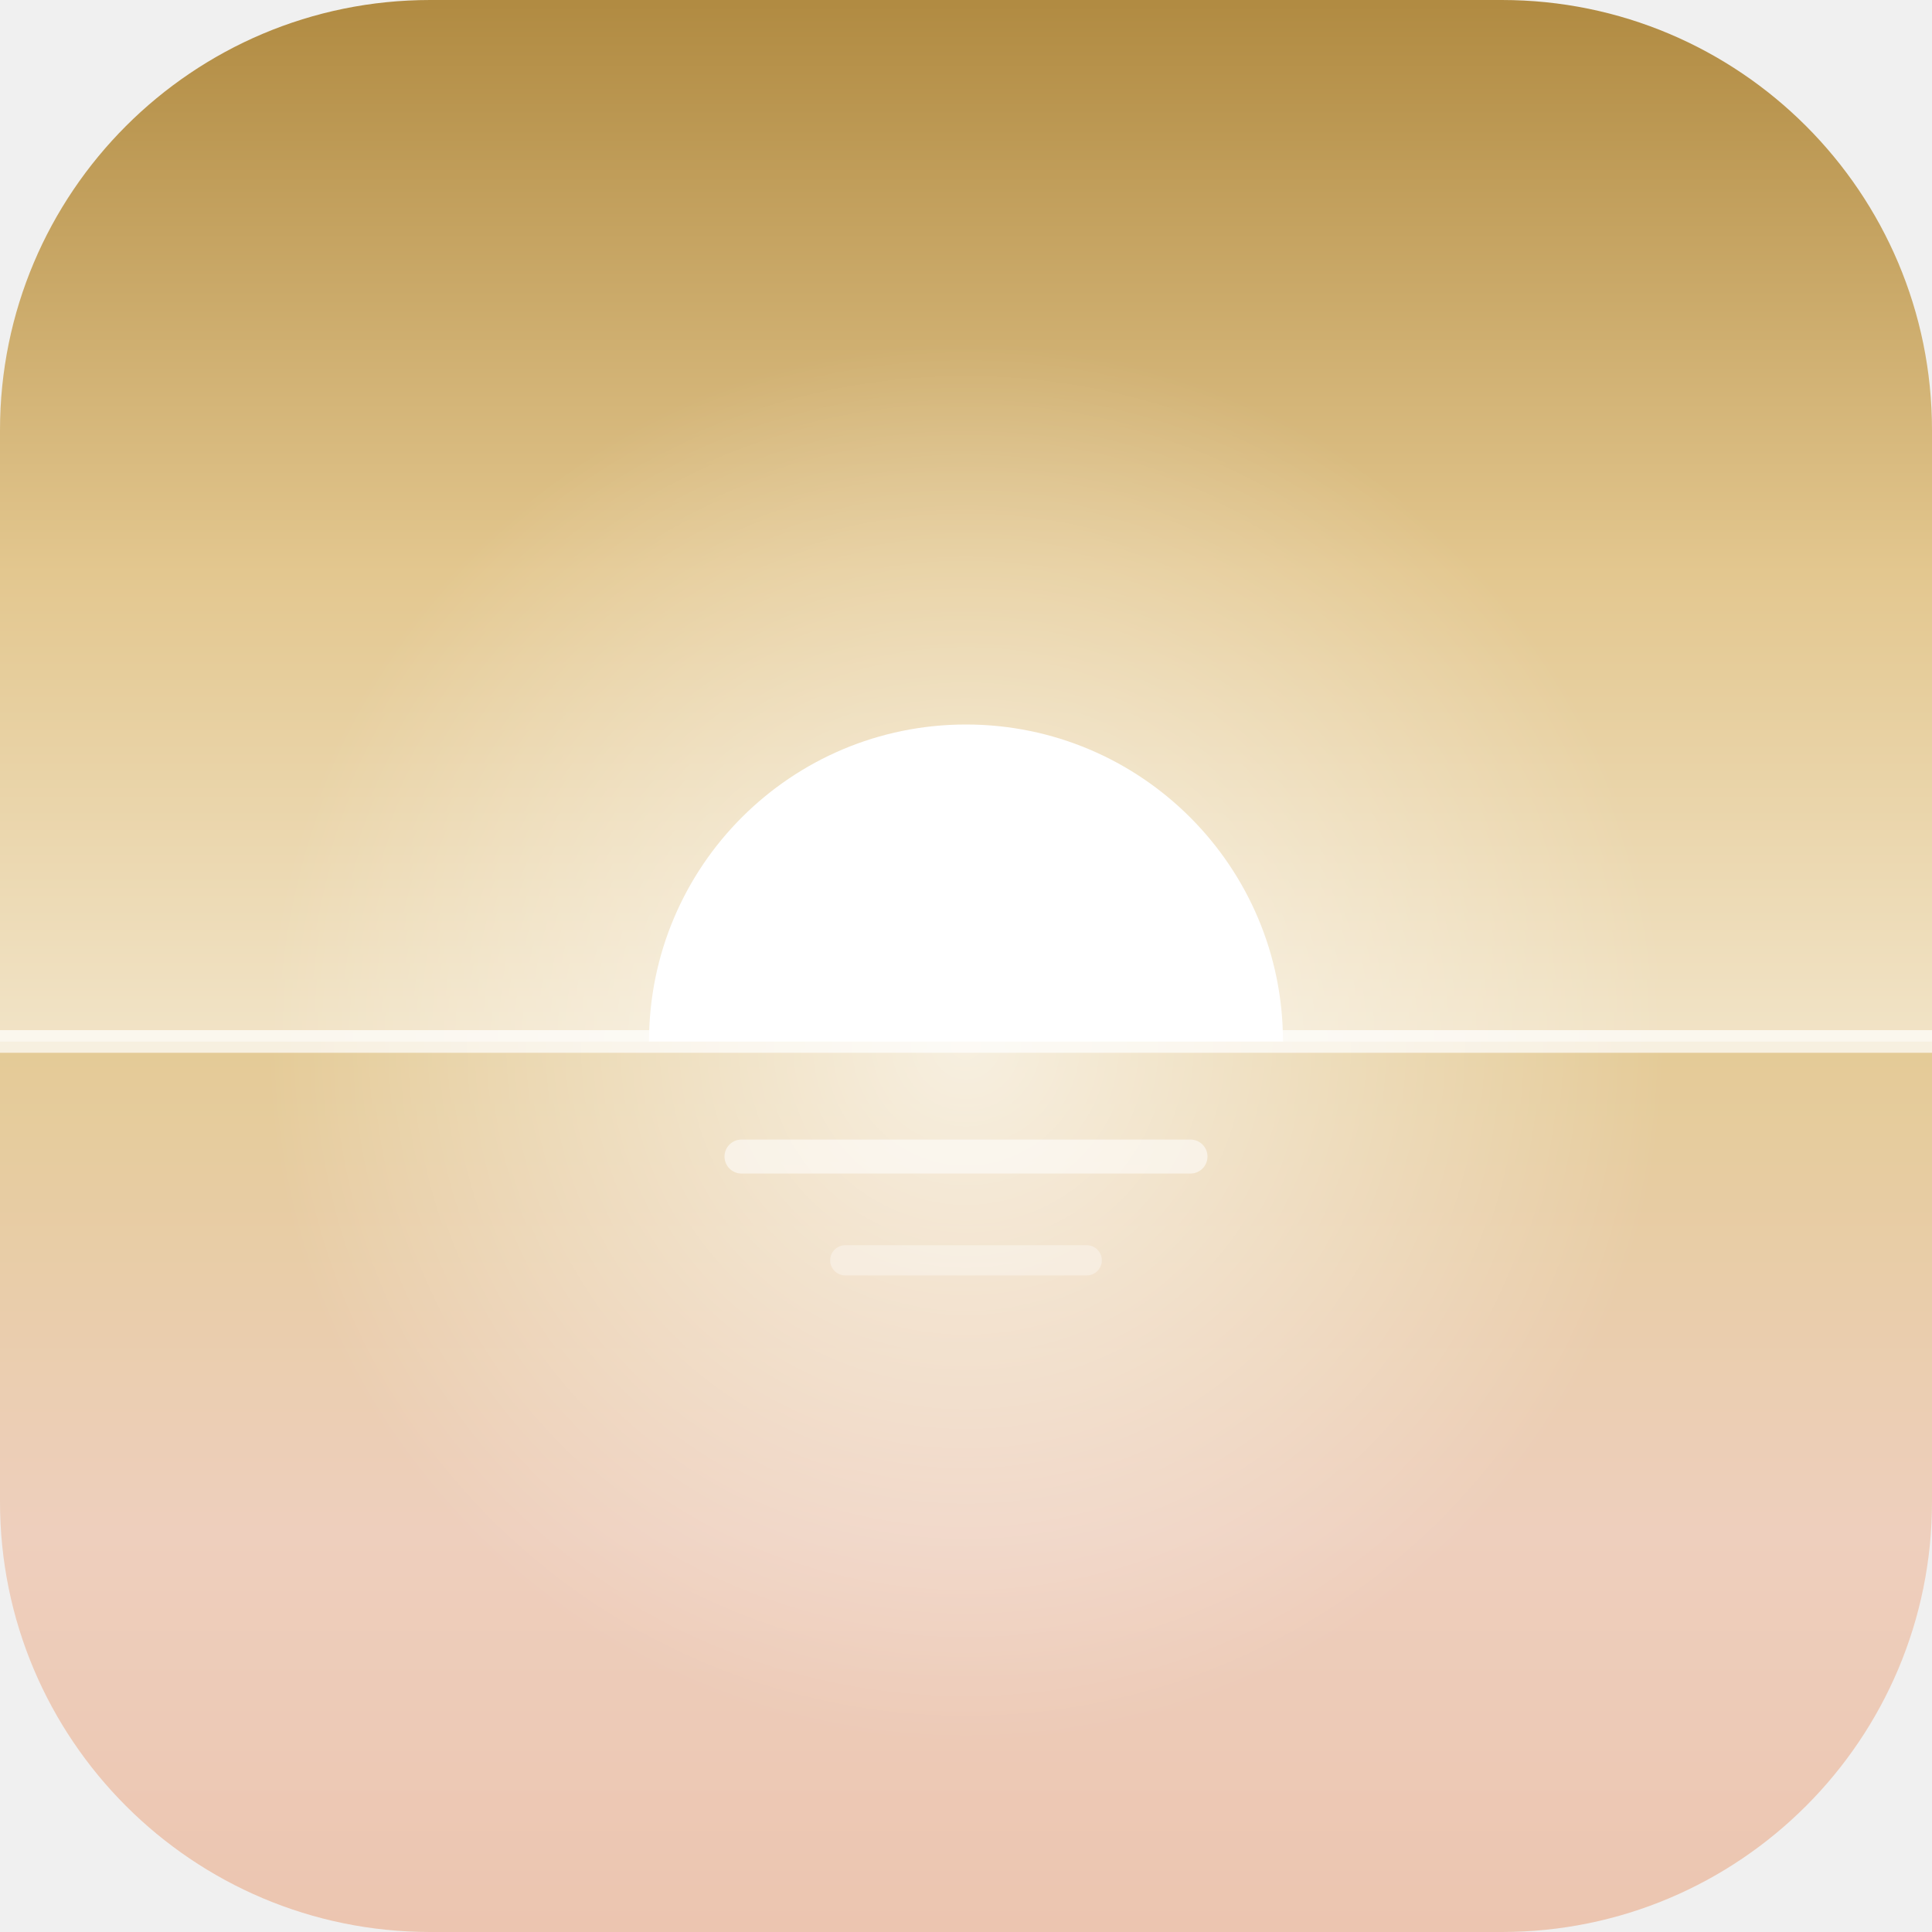
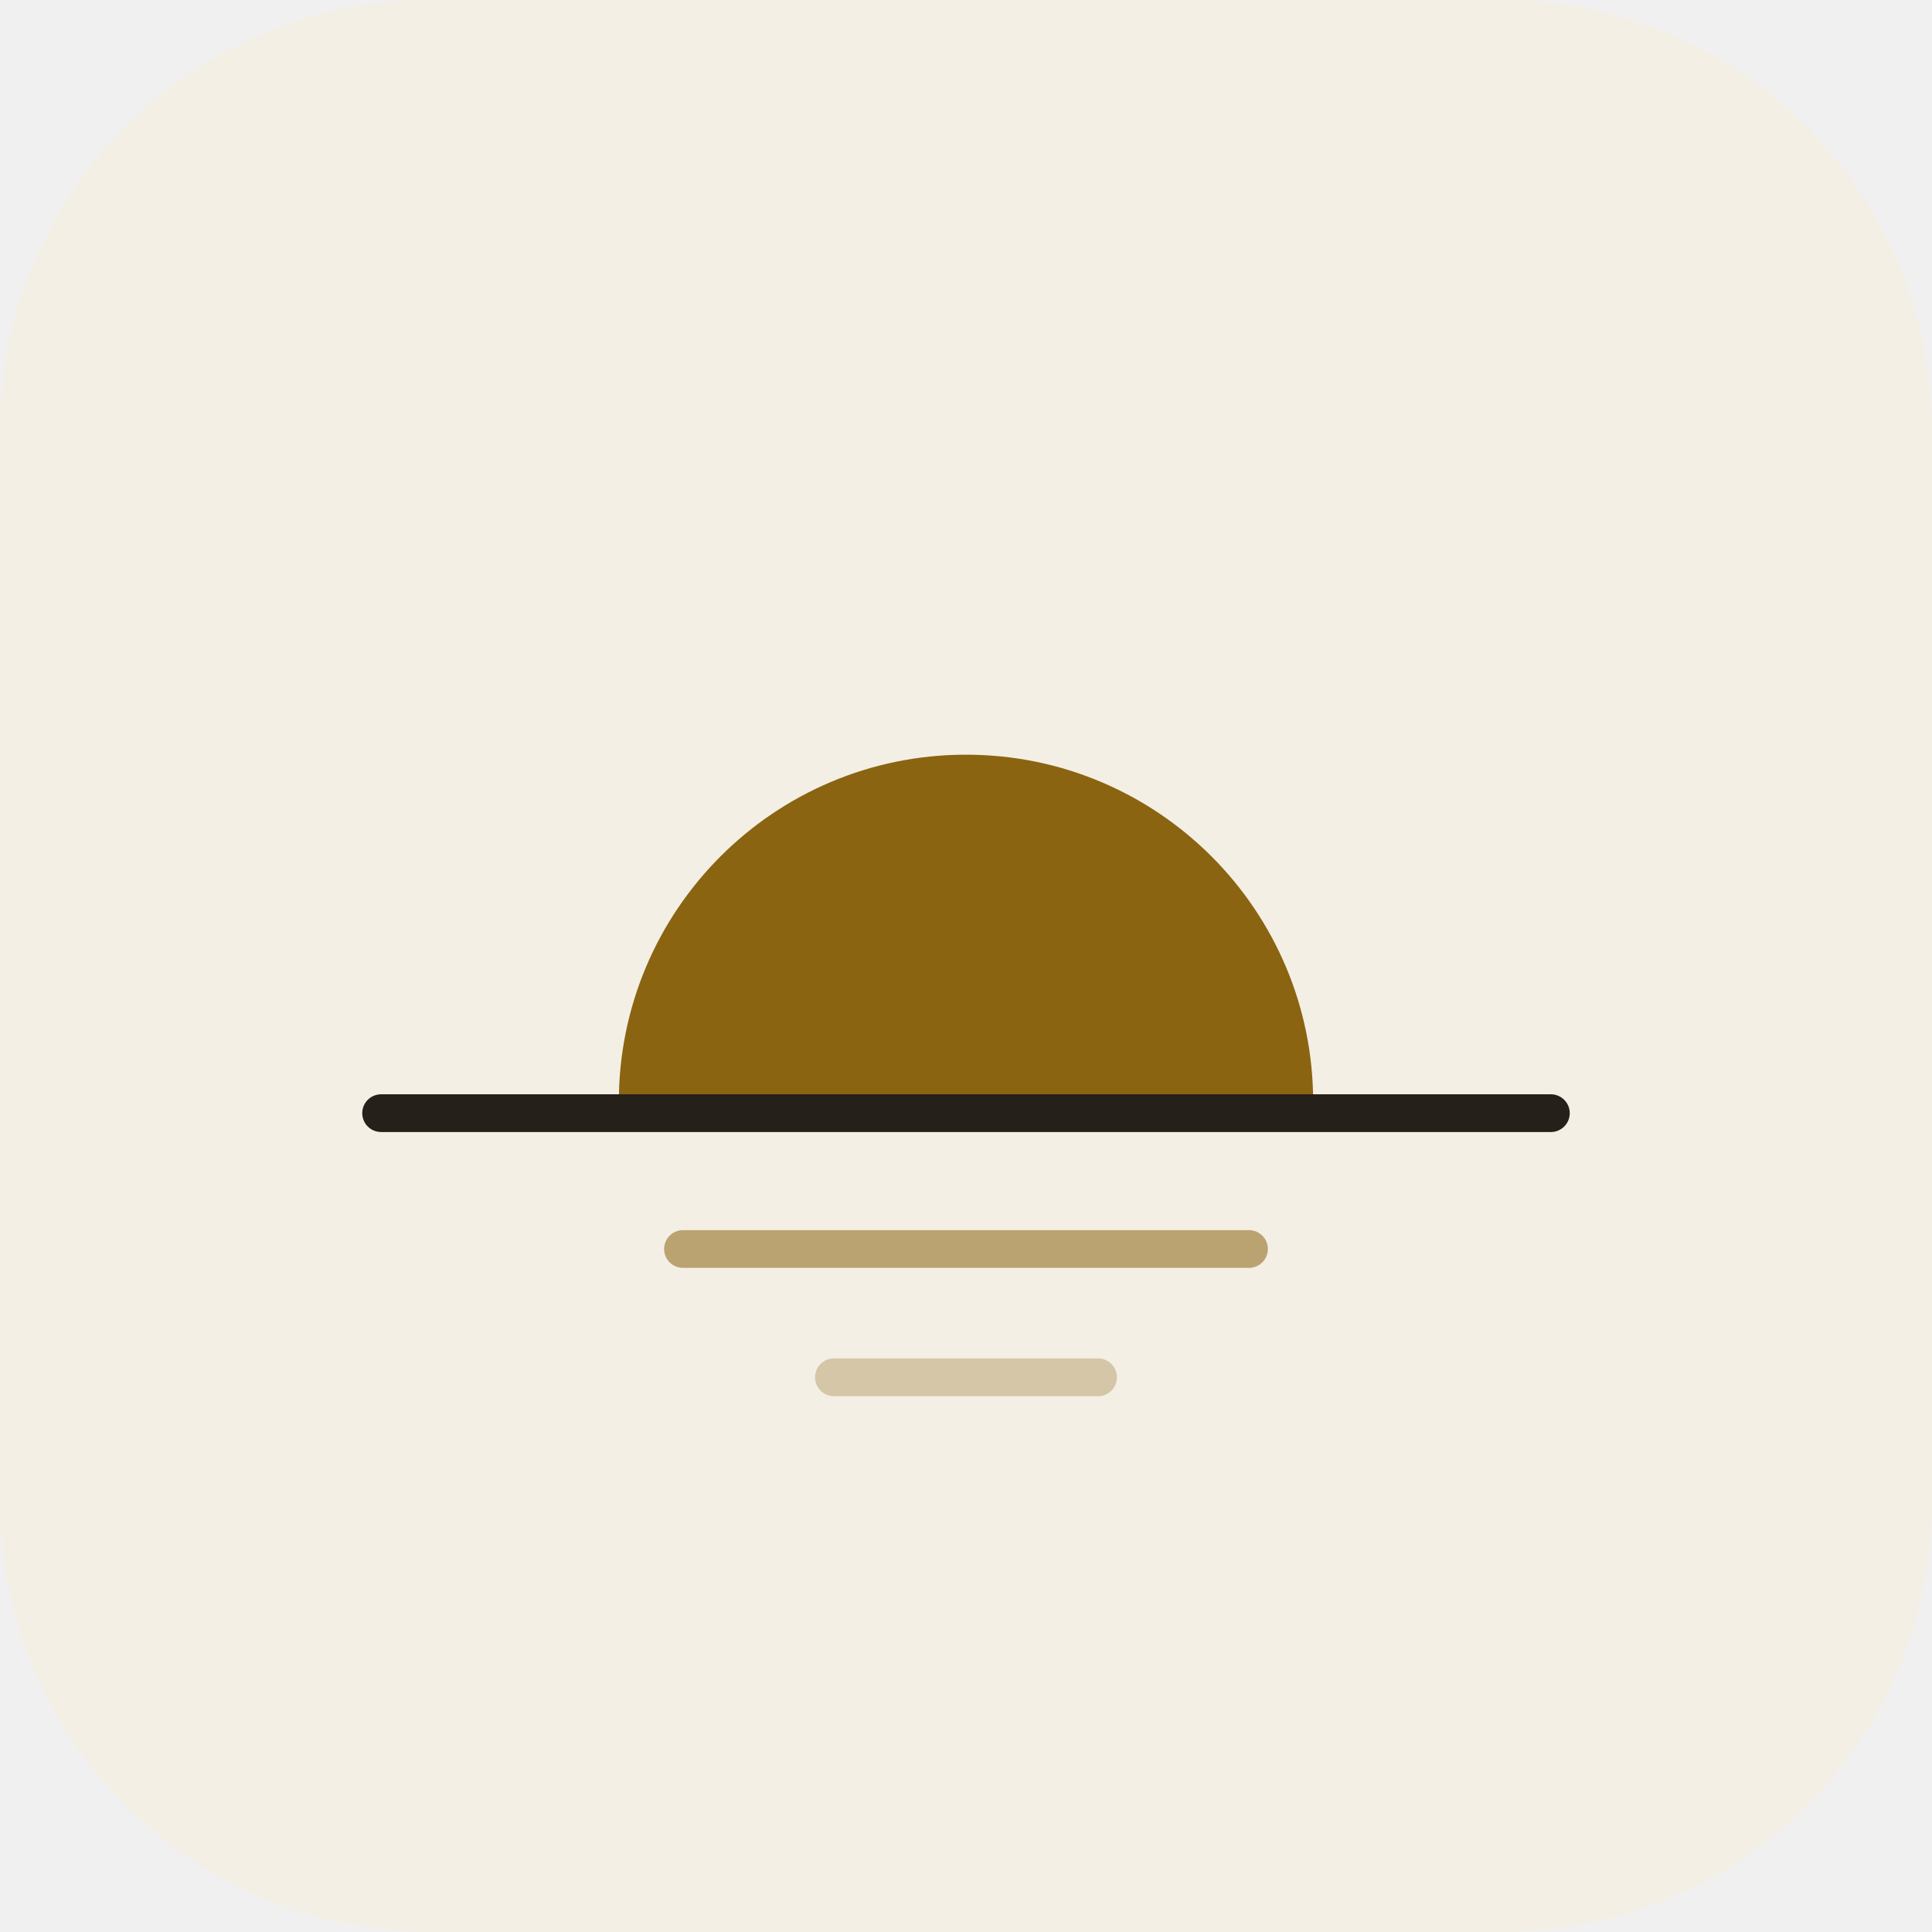
<svg xmlns="http://www.w3.org/2000/svg" viewBox="0 0 512 512" width="512" height="512">
  <defs>
    <clipPath id="c">
      <rect width="512" height="512" rx="114" />
    </clipPath>
-     <linearGradient id="sky" x1="0" y1="0" x2="0" y2="1">
-       <stop offset="0" stop-color="#b18b42" />
-       <stop offset=".55" stop-color="#e3c78f" />
-       <stop offset="1" stop-color="#f1e3c6" />
-     </linearGradient>
-     <linearGradient id="sea" x1="0" y1="0" x2="0" y2="1">
-       <stop offset="0" stop-color="#e4cb96" />
-       <stop offset=".55" stop-color="#eecfbd" />
-       <stop offset="1" stop-color="#ecc5b0" />
-     </linearGradient>
-     <radialGradient id="glow" cx=".5" cy=".54" r=".36">
-       <stop offset="0" stop-color="#ffffff" stop-opacity=".7" />
-       <stop offset="1" stop-color="#ffffff" stop-opacity="0" />
-     </radialGradient>
  </defs>
  <g clip-path="url(#c)">
-     <rect width="512" height="276" fill="url(#sky)" />
-     <rect y="276" width="512" height="236" fill="url(#sea)" />
-     <rect width="512" height="512" fill="url(#glow)" />
-     <path d="M172 276a84 84 0 0 1 168 0z" fill="#ffffff" />
-     <rect y="273" width="512" height="6" fill="#ffffff" opacity=".7" />
-     <rect x="192" y="302" width="128" height="9" rx="4.5" fill="#ffffff" opacity=".55" />
-     <rect x="220" y="330" width="72" height="8" rx="4" fill="#ffffff" opacity=".35" />
+     <rect width="512" height="512" fill="#f4efe5" />
+     <path d="M164 292a92 92 0 0 1 184 0z" fill="#8a6410" />
+     <rect x="96" y="290" width="320" height="10" rx="5" fill="#25201a" />
+     <rect x="176" y="326" width="160" height="10" rx="5" fill="#8a6410" opacity=".55" />
+     <rect x="216" y="360" width="80" height="10" rx="5" fill="#8a6410" opacity=".3" />
  </g>
</svg>
